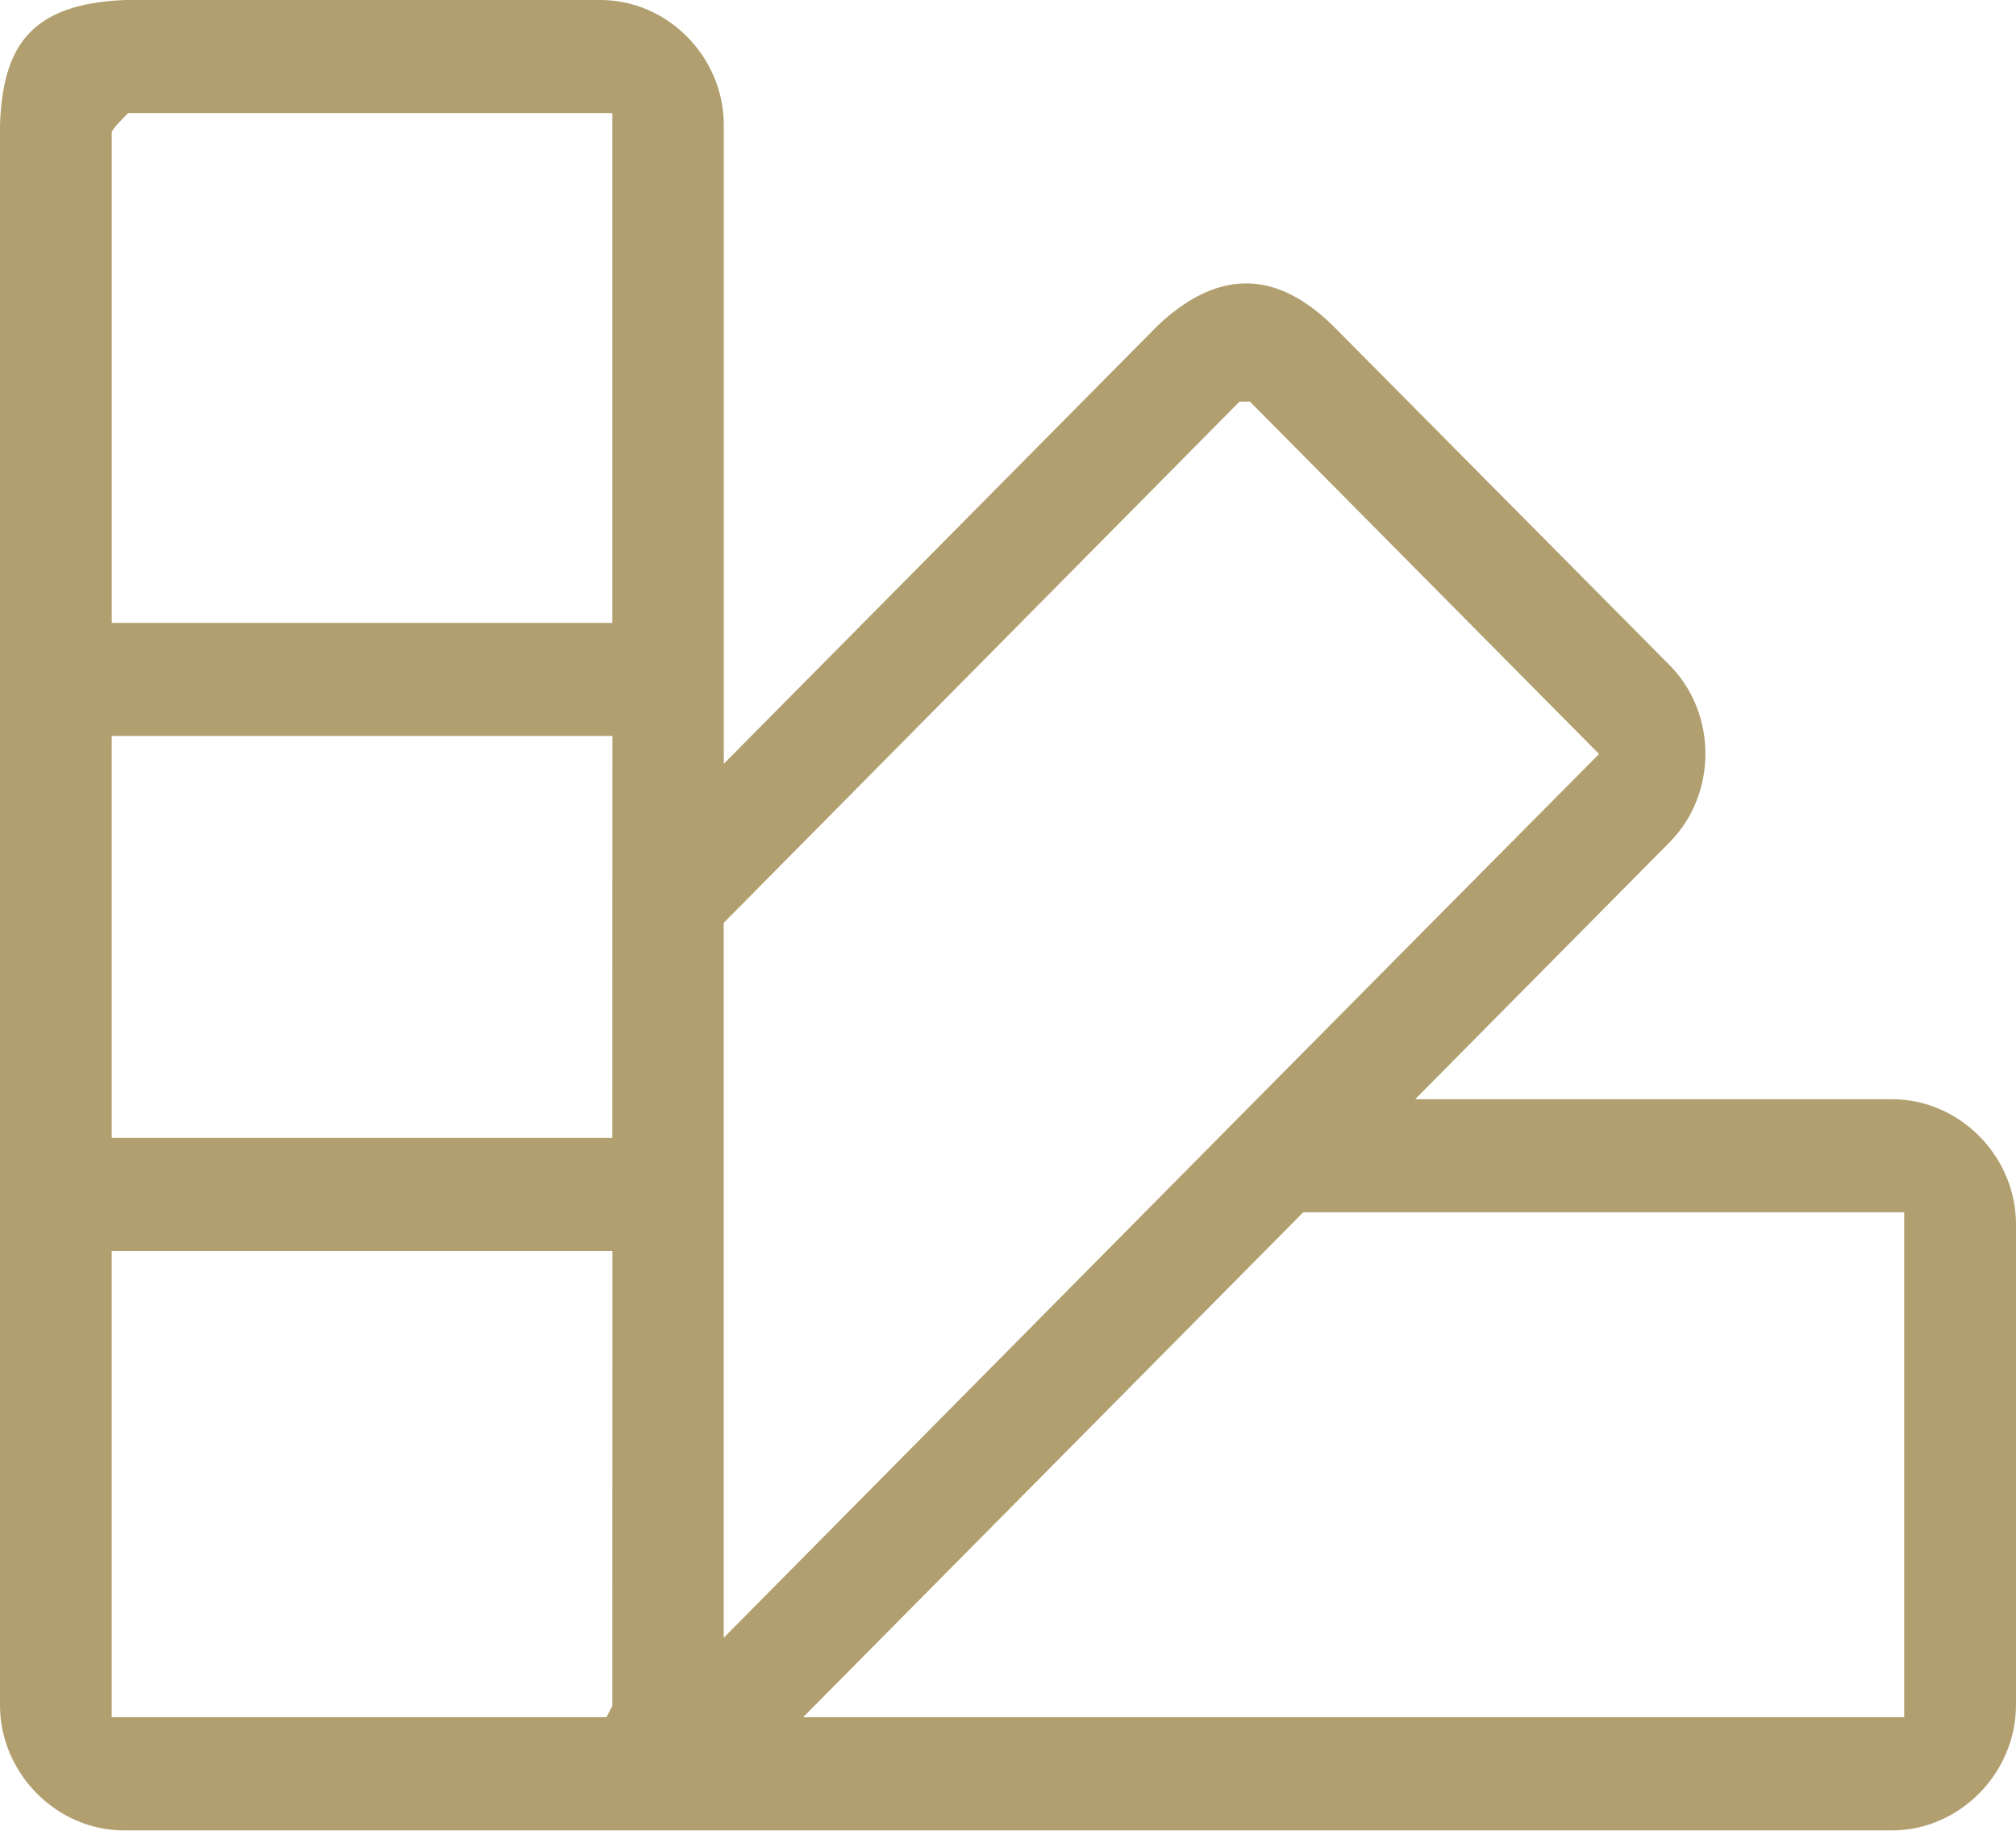
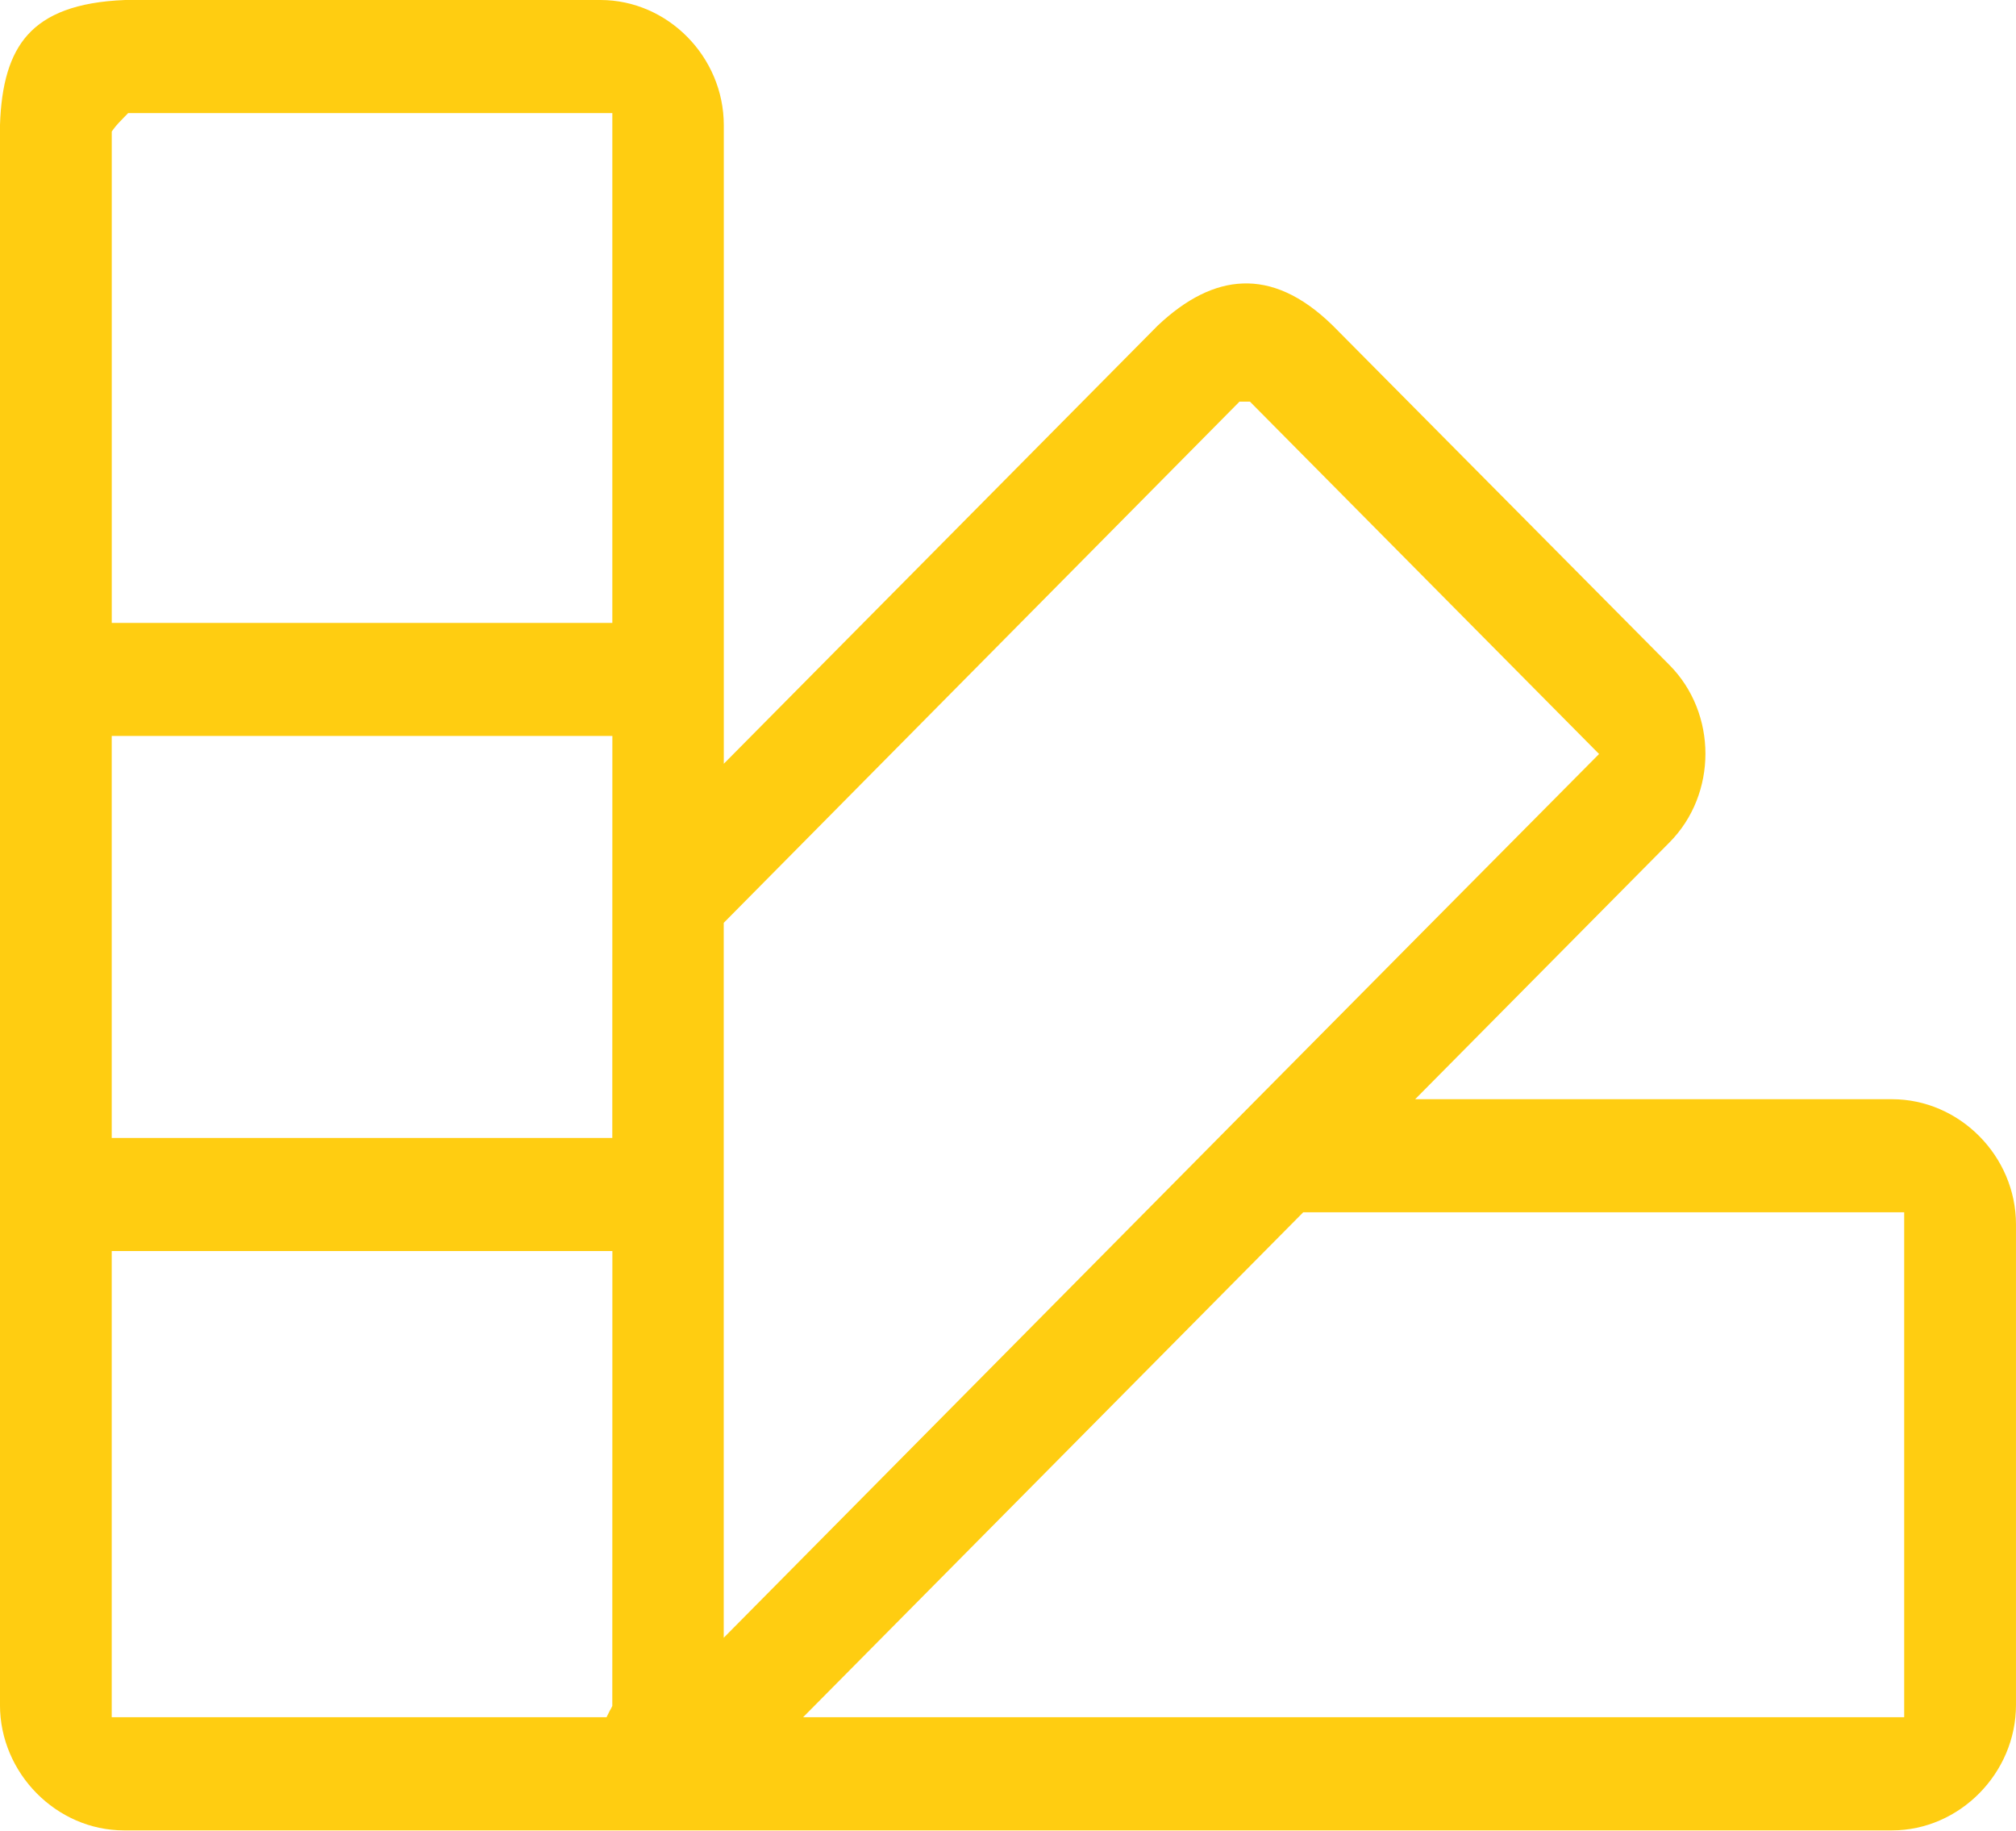
<svg xmlns="http://www.w3.org/2000/svg" shape-rendering="geometricPrecision" text-rendering="geometricPrecision" version="1.1" viewBox="0 0 512 464.74">
-   <path d="m7.114 8.762c4.593-5.061 12.165-8.288 24.706-8.762h120.66c17.103 0 31.342 14.418 31.342 31.8v162.12l110.18-111.23c7.233-6.838 14.458-10.471 21.638-10.714l0.012-3.7e-4c7.11-0.27 14.778 2.795 22.84 10.696l0.015 0.014 85.515 86.199c12.136 12.252 12.136 32.726 0 44.978l-64.617 65.231h121.12c17.119 0 31.471 14.433 31.471 31.783v122.03c0 17.324-14.359 31.833-31.471 31.833h-449.06c-17.112 0-31.471-14.509-31.471-31.833v-401.06c0.328-10.399 2.473-17.973 7.114-23.086zm148.4 19.954h-122.97l-0.908 0.934-0.251 0.257c-0.777 0.796-1.791 1.835-2.401 2.662l-0.602 0.816v124.77h127.13zm161.94 73.267h-2.67l-130.98 132.33v181.52l5.275-5.329c15.594-15.75 31.178-31.492 46.756-47.23 56.018-56.591 111.97-113.11 168.12-169.66l2.157-2.171zm-161.93 84.874h-127.15v102.08h127.13v-3.155c0-31.967 0-63.885 0.016-95.837zm328.08 120.95h-152.63l-127.01 128.2h279.64zm-328.08 9.84h-127.15v118.36h125.67l0.854-1.724 0.057-0.084c0.02-0.03 0.064-0.098 0.111-0.179 0.063-0.106 0.107-0.195 0.12-0.22l0.32-0.646z" fill="#B19F6F" clip-rule="evenodd" fill-rule="evenodd" stroke-width="12.337" />
+   <path d="m7.114 8.762c4.593-5.061 12.165-8.288 24.706-8.762h120.66c17.103 0 31.342 14.418 31.342 31.8v162.12l110.18-111.23c7.233-6.838 14.458-10.471 21.638-10.714l0.012-3.7e-4c7.11-0.27 14.778 2.795 22.84 10.696l0.015 0.014 85.515 86.199c12.136 12.252 12.136 32.726 0 44.978l-64.617 65.231h121.12c17.119 0 31.471 14.433 31.471 31.783v122.03c0 17.324-14.359 31.833-31.471 31.833h-449.06c-17.112 0-31.471-14.509-31.471-31.833v-401.06c0.328-10.399 2.473-17.973 7.114-23.086zm148.4 19.954h-122.97l-0.908 0.934-0.251 0.257c-0.777 0.796-1.791 1.835-2.401 2.662l-0.602 0.816v124.77h127.13zm161.94 73.267h-2.67l-130.98 132.33v181.52l5.275-5.329c15.594-15.75 31.178-31.492 46.756-47.23 56.018-56.591 111.97-113.11 168.12-169.66l2.157-2.171zm-161.93 84.874h-127.15v102.08h127.13v-3.155c0-31.967 0-63.885 0.016-95.837zm328.08 120.95h-152.63l-127.01 128.2h279.64zm-328.08 9.84h-127.15v118.36h125.67l0.854-1.724 0.057-0.084c0.02-0.03 0.064-0.098 0.111-0.179 0.063-0.106 0.107-0.195 0.12-0.22l0.32-0.646z" fill="#ffcd11" clip-rule="evenodd" fill-rule="evenodd" stroke-width="12.337" />
</svg>
